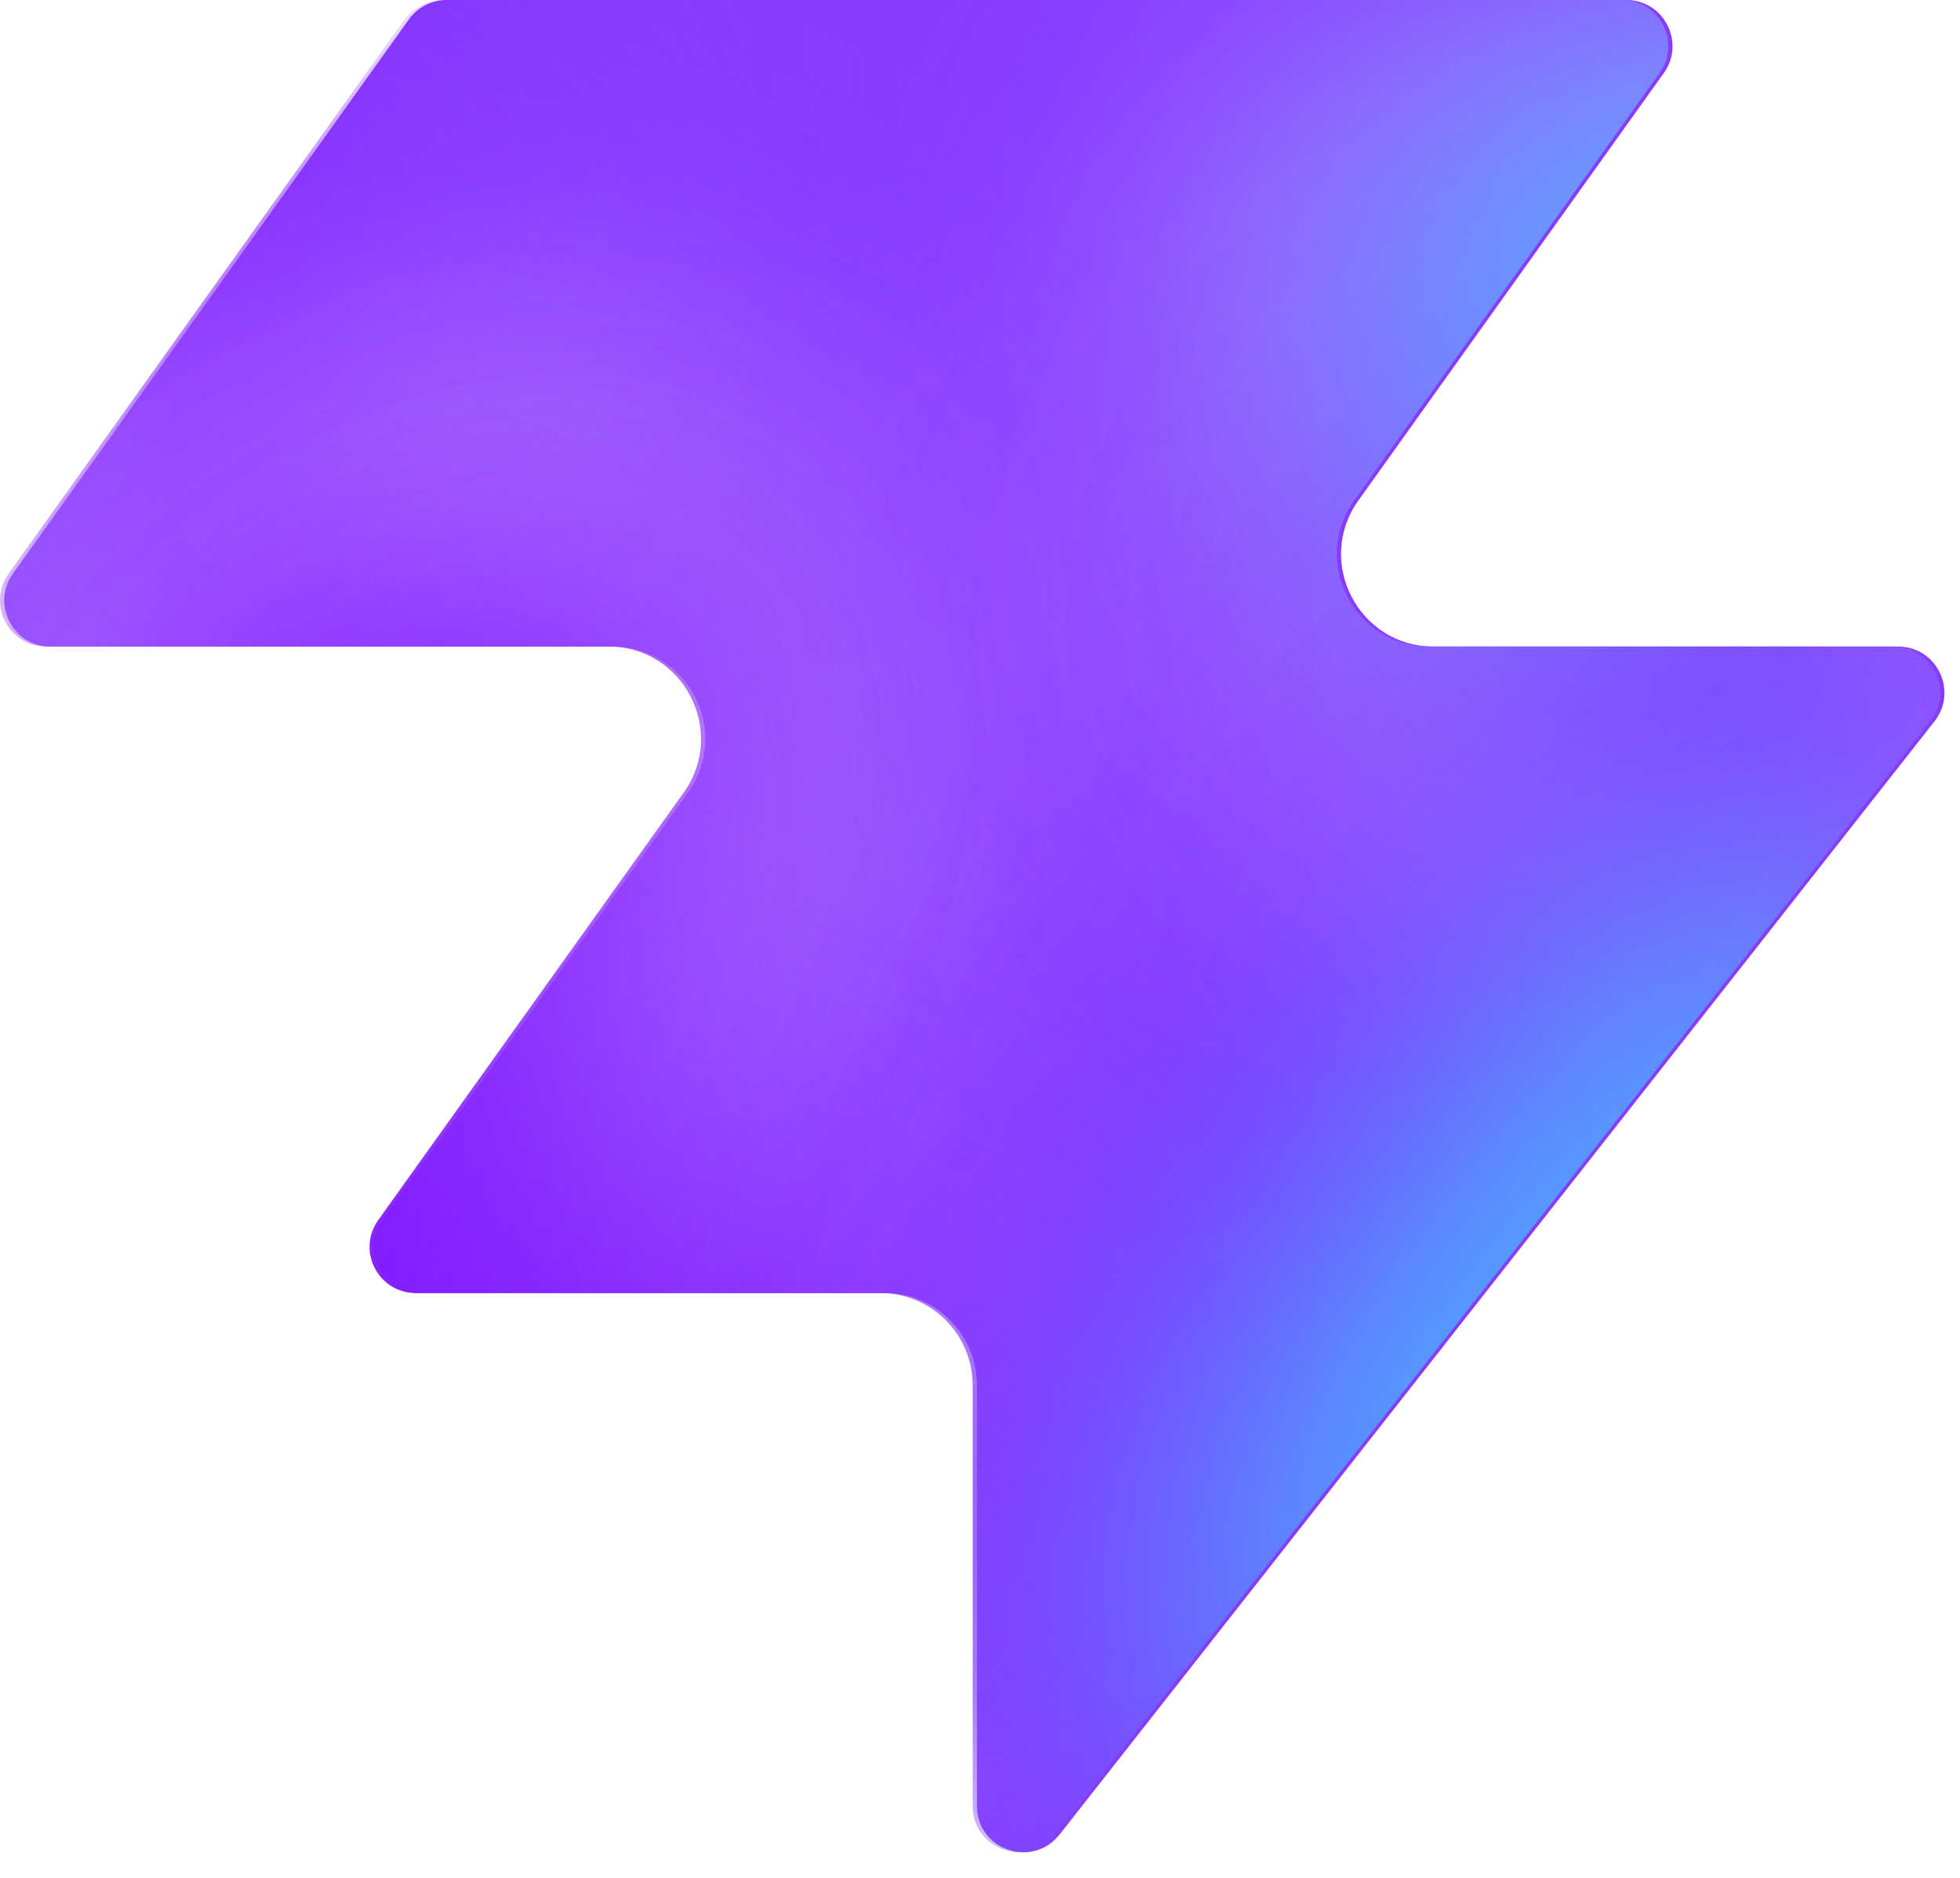
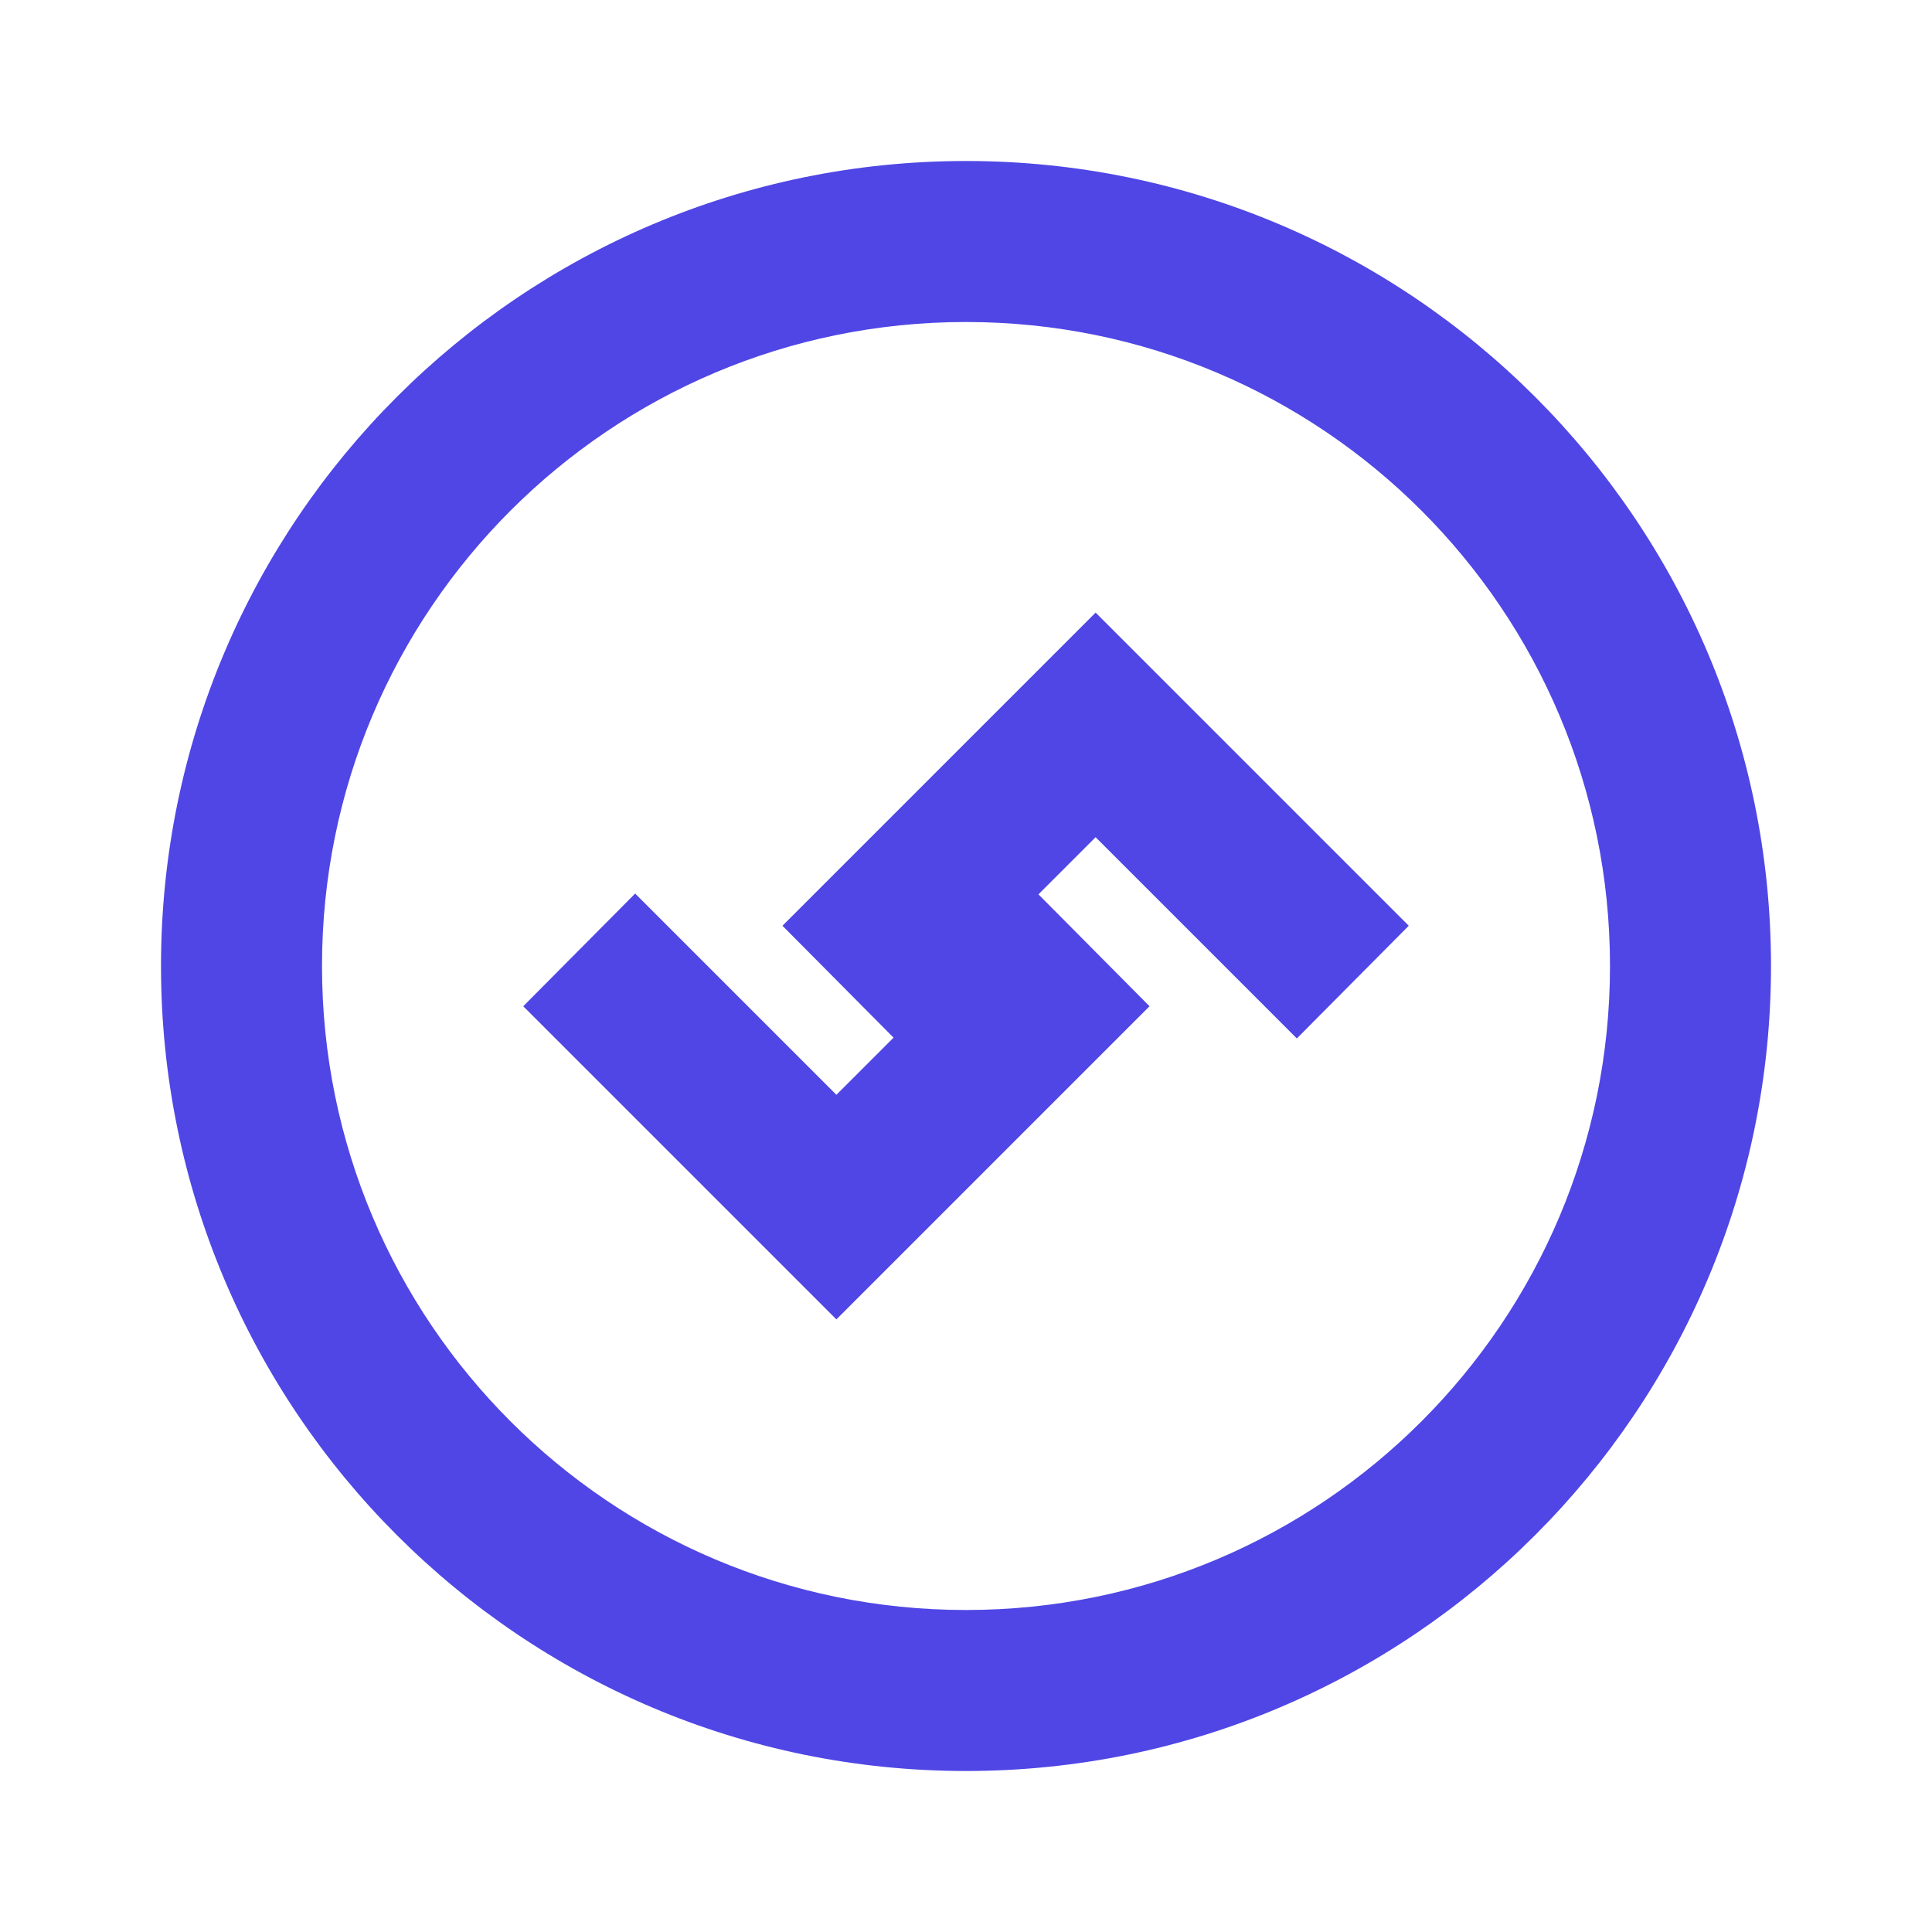
- <svg xmlns="http://www.w3.org/2000/svg" width="48" height="46" fill="none" viewBox="0 0 48 46">
-   <path fill="#863bff" d="M25.946 44.938c-.664.845-2.021.375-2.021-.698V33.937a2.26 2.26 0 0 0-2.262-2.262H10.287c-.92 0-1.456-1.04-.92-1.788l7.48-10.471c1.07-1.497 0-3.578-1.842-3.578H1.237c-.92 0-1.456-1.04-.92-1.788L10.013.474c.214-.297.556-.474.92-.474h28.894c.92 0 1.456 1.04.92 1.788l-7.48 10.471c-1.07 1.498 0 3.579 1.842 3.579h11.377c.943 0 1.473 1.088.89 1.83L25.947 44.94z" style="fill:#863bff;fill:color(display-p3 .525 .23 1);fill-opacity:1" />
-   <mask id="a" width="48" height="46" x="0" y="0" maskUnits="userSpaceOnUse" style="mask-type:alpha">
-     <path fill="#000" d="M25.842 44.938c-.664.844-2.021.375-2.021-.698V33.937a2.26 2.26 0 0 0-2.262-2.262H10.183c-.92 0-1.456-1.04-.92-1.788l7.48-10.471c1.07-1.498 0-3.579-1.842-3.579H1.133c-.92 0-1.456-1.04-.92-1.787L9.91.473c.214-.297.556-.474.92-.474h28.894c.92 0 1.456 1.04.92 1.788l-7.48 10.471c-1.07 1.498 0 3.578 1.842 3.578h11.377c.943 0 1.473 1.088.89 1.832L25.843 44.94z" style="fill:#000;fill-opacity:1" />
-   </mask>
-   <g mask="url(#a)">
-     <g filter="url(#b)">
-       <ellipse cx="5.508" cy="14.704" fill="#ede6ff" rx="5.508" ry="14.704" style="fill:#ede6ff;fill:color(display-p3 .927 .903 1);fill-opacity:1" transform="matrix(.00324 1 1 -.00324 -4.47 31.516)" />
-     </g>
-     <g filter="url(#c)">
-       <ellipse cx="10.399" cy="29.851" fill="#ede6ff" rx="10.399" ry="29.851" style="fill:#ede6ff;fill:color(display-p3 .927 .903 1);fill-opacity:1" transform="matrix(.00324 1 1 -.00324 -39.328 7.883)" />
-     </g>
-     <g filter="url(#d)">
-       <ellipse cx="5.508" cy="30.487" fill="#7e14ff" rx="5.508" ry="30.487" style="fill:#7e14ff;fill:color(display-p3 .492 .077 1);fill-opacity:1" transform="rotate(89.814 -25.913 -14.639)scale(1 -1)" />
-     </g>
-     <g filter="url(#e)">
-       <ellipse cx="5.508" cy="30.599" fill="#7e14ff" rx="5.508" ry="30.599" style="fill:#7e14ff;fill:color(display-p3 .492 .077 1);fill-opacity:1" transform="rotate(89.814 -32.644 -3.334)scale(1 -1)" />
-     </g>
-     <g filter="url(#f)">
-       <ellipse cx="5.508" cy="30.599" fill="#7e14ff" rx="5.508" ry="30.599" style="fill:#7e14ff;fill:color(display-p3 .492 .077 1);fill-opacity:1" transform="matrix(.00324 1 1 -.00324 -34.34 30.47)" />
-     </g>
-     <g filter="url(#g)">
-       <ellipse cx="14.072" cy="22.078" fill="#ede6ff" rx="14.072" ry="22.078" style="fill:#ede6ff;fill:color(display-p3 .927 .903 1);fill-opacity:1" transform="rotate(93.35 24.506 48.493)scale(-1 1)" />
-     </g>
-     <g filter="url(#h)">
-       <ellipse cx="3.47" cy="21.501" fill="#7e14ff" rx="3.47" ry="21.501" style="fill:#7e14ff;fill:color(display-p3 .492 .077 1);fill-opacity:1" transform="rotate(89.009 28.708 47.59)scale(-1 1)" />
-     </g>
-     <g filter="url(#i)">
-       <ellipse cx="3.47" cy="21.501" fill="#7e14ff" rx="3.47" ry="21.501" style="fill:#7e14ff;fill:color(display-p3 .492 .077 1);fill-opacity:1" transform="rotate(89.009 28.708 47.59)scale(-1 1)" />
-     </g>
-     <g filter="url(#j)">
-       <ellipse cx=".387" cy="8.972" fill="#7e14ff" rx="4.407" ry="29.108" style="fill:#7e14ff;fill:color(display-p3 .492 .077 1);fill-opacity:1" transform="rotate(39.51 .387 8.972)" />
-     </g>
-     <g filter="url(#k)">
-       <ellipse cx="47.523" cy="-6.092" fill="#7e14ff" rx="4.407" ry="29.108" style="fill:#7e14ff;fill:color(display-p3 .492 .077 1);fill-opacity:1" transform="rotate(37.892 47.523 -6.092)" />
-     </g>
-     <g filter="url(#l)">
-       <ellipse cx="41.412" cy="6.333" fill="#47bfff" rx="5.971" ry="9.665" style="fill:#47bfff;fill:color(display-p3 .28 .748 1);fill-opacity:1" transform="rotate(37.892 41.412 6.333)" />
-     </g>
-     <g filter="url(#m)">
-       <ellipse cx="-1.879" cy="38.332" fill="#7e14ff" rx="4.407" ry="29.108" style="fill:#7e14ff;fill:color(display-p3 .492 .077 1);fill-opacity:1" transform="rotate(37.892 -1.88 38.332)" />
-     </g>
-     <g filter="url(#n)">
-       <ellipse cx="-1.879" cy="38.332" fill="#7e14ff" rx="4.407" ry="29.108" style="fill:#7e14ff;fill:color(display-p3 .492 .077 1);fill-opacity:1" transform="rotate(37.892 -1.88 38.332)" />
-     </g>
-     <g filter="url(#o)">
-       <ellipse cx="35.651" cy="29.907" fill="#7e14ff" rx="4.407" ry="29.108" style="fill:#7e14ff;fill:color(display-p3 .492 .077 1);fill-opacity:1" transform="rotate(37.892 35.651 29.907)" />
-     </g>
-     <g filter="url(#p)">
-       <ellipse cx="38.418" cy="32.4" fill="#47bfff" rx="5.971" ry="15.297" style="fill:#47bfff;fill:color(display-p3 .28 .748 1);fill-opacity:1" transform="rotate(37.892 38.418 32.4)" />
-     </g>
-   </g>
-   <defs>
-     <filter id="b" width="60.045" height="41.654" x="-19.77" y="16.149" color-interpolation-filters="sRGB" filterUnits="userSpaceOnUse">
-       <feFlood flood-opacity="0" result="BackgroundImageFix" />
-       <feBlend in="SourceGraphic" in2="BackgroundImageFix" result="shape" />
-       <feGaussianBlur result="effect1_foregroundBlur_2002_17158" stdDeviation="7.659" />
-     </filter>
-     <filter id="c" width="90.34" height="51.437" x="-54.613" y="-7.533" color-interpolation-filters="sRGB" filterUnits="userSpaceOnUse">
-       <feFlood flood-opacity="0" result="BackgroundImageFix" />
-       <feBlend in="SourceGraphic" in2="BackgroundImageFix" result="shape" />
-       <feGaussianBlur result="effect1_foregroundBlur_2002_17158" stdDeviation="7.659" />
-     </filter>
-     <filter id="d" width="79.355" height="29.4" x="-49.64" y="2.03" color-interpolation-filters="sRGB" filterUnits="userSpaceOnUse">
-       <feFlood flood-opacity="0" result="BackgroundImageFix" />
-       <feBlend in="SourceGraphic" in2="BackgroundImageFix" result="shape" />
-       <feGaussianBlur result="effect1_foregroundBlur_2002_17158" stdDeviation="4.596" />
-     </filter>
-     <filter id="e" width="79.579" height="29.4" x="-45.045" y="20.029" color-interpolation-filters="sRGB" filterUnits="userSpaceOnUse">
-       <feFlood flood-opacity="0" result="BackgroundImageFix" />
-       <feBlend in="SourceGraphic" in2="BackgroundImageFix" result="shape" />
-       <feGaussianBlur result="effect1_foregroundBlur_2002_17158" stdDeviation="4.596" />
-     </filter>
-     <filter id="f" width="79.579" height="29.4" x="-43.513" y="21.178" color-interpolation-filters="sRGB" filterUnits="userSpaceOnUse">
-       <feFlood flood-opacity="0" result="BackgroundImageFix" />
-       <feBlend in="SourceGraphic" in2="BackgroundImageFix" result="shape" />
-       <feGaussianBlur result="effect1_foregroundBlur_2002_17158" stdDeviation="4.596" />
-     </filter>
-     <filter id="g" width="74.749" height="58.852" x="15.756" y="-17.901" color-interpolation-filters="sRGB" filterUnits="userSpaceOnUse">
-       <feFlood flood-opacity="0" result="BackgroundImageFix" />
-       <feBlend in="SourceGraphic" in2="BackgroundImageFix" result="shape" />
-       <feGaussianBlur result="effect1_foregroundBlur_2002_17158" stdDeviation="7.659" />
-     </filter>
-     <filter id="h" width="61.377" height="25.362" x="23.548" y="2.284" color-interpolation-filters="sRGB" filterUnits="userSpaceOnUse">
-       <feFlood flood-opacity="0" result="BackgroundImageFix" />
-       <feBlend in="SourceGraphic" in2="BackgroundImageFix" result="shape" />
-       <feGaussianBlur result="effect1_foregroundBlur_2002_17158" stdDeviation="4.596" />
-     </filter>
-     <filter id="i" width="61.377" height="25.362" x="23.548" y="2.284" color-interpolation-filters="sRGB" filterUnits="userSpaceOnUse">
-       <feFlood flood-opacity="0" result="BackgroundImageFix" />
-       <feBlend in="SourceGraphic" in2="BackgroundImageFix" result="shape" />
-       <feGaussianBlur result="effect1_foregroundBlur_2002_17158" stdDeviation="4.596" />
-     </filter>
-     <filter id="j" width="56.045" height="63.649" x="-27.636" y="-22.853" color-interpolation-filters="sRGB" filterUnits="userSpaceOnUse">
-       <feFlood flood-opacity="0" result="BackgroundImageFix" />
-       <feBlend in="SourceGraphic" in2="BackgroundImageFix" result="shape" />
-       <feGaussianBlur result="effect1_foregroundBlur_2002_17158" stdDeviation="4.596" />
-     </filter>
-     <filter id="k" width="54.814" height="64.646" x="20.116" y="-38.415" color-interpolation-filters="sRGB" filterUnits="userSpaceOnUse">
-       <feFlood flood-opacity="0" result="BackgroundImageFix" />
-       <feBlend in="SourceGraphic" in2="BackgroundImageFix" result="shape" />
-       <feGaussianBlur result="effect1_foregroundBlur_2002_17158" stdDeviation="4.596" />
-     </filter>
-     <filter id="l" width="33.541" height="35.313" x="24.641" y="-11.323" color-interpolation-filters="sRGB" filterUnits="userSpaceOnUse">
-       <feFlood flood-opacity="0" result="BackgroundImageFix" />
-       <feBlend in="SourceGraphic" in2="BackgroundImageFix" result="shape" />
-       <feGaussianBlur result="effect1_foregroundBlur_2002_17158" stdDeviation="4.596" />
-     </filter>
-     <filter id="m" width="54.814" height="64.646" x="-29.286" y="6.009" color-interpolation-filters="sRGB" filterUnits="userSpaceOnUse">
-       <feFlood flood-opacity="0" result="BackgroundImageFix" />
-       <feBlend in="SourceGraphic" in2="BackgroundImageFix" result="shape" />
-       <feGaussianBlur result="effect1_foregroundBlur_2002_17158" stdDeviation="4.596" />
-     </filter>
-     <filter id="n" width="54.814" height="64.646" x="-29.286" y="6.009" color-interpolation-filters="sRGB" filterUnits="userSpaceOnUse">
-       <feFlood flood-opacity="0" result="BackgroundImageFix" />
-       <feBlend in="SourceGraphic" in2="BackgroundImageFix" result="shape" />
-       <feGaussianBlur result="effect1_foregroundBlur_2002_17158" stdDeviation="4.596" />
-     </filter>
-     <filter id="o" width="54.814" height="64.646" x="8.244" y="-2.416" color-interpolation-filters="sRGB" filterUnits="userSpaceOnUse">
-       <feFlood flood-opacity="0" result="BackgroundImageFix" />
-       <feBlend in="SourceGraphic" in2="BackgroundImageFix" result="shape" />
-       <feGaussianBlur result="effect1_foregroundBlur_2002_17158" stdDeviation="4.596" />
-     </filter>
-     <filter id="p" width="39.409" height="43.623" x="18.713" y="10.588" color-interpolation-filters="sRGB" filterUnits="userSpaceOnUse">
-       <feFlood flood-opacity="0" result="BackgroundImageFix" />
-       <feBlend in="SourceGraphic" in2="BackgroundImageFix" result="shape" />
-       <feGaussianBlur result="effect1_foregroundBlur_2002_17158" stdDeviation="4.596" />
-     </filter>
-   </defs>
+ <svg xmlns="http://www.w3.org/2000/svg" width="24" height="24" viewBox="0 0 24 24" fill="none">
+   <path d="M12.89 11.1 14.28 12.5 10.39 16.39 6.5 12.5 7.89 11.1 10.39 13.6 12.89 11.1ZM11.11 12.9 9.72 11.5 13.61 7.61 17.5 11.5 16.11 12.9 13.61 10.4 11.11 12.9ZM12 2C6.48 2 2 6.48 2 12C2 17.52 6.48 22 12 22C17.52 22 22 17.52 22 12C22 6.48 17.52 2 12 2ZM12 20C7.58 20 4 16.42 4 12C4 7.58 7.58 4 12 4C16.42 4 20 7.58 20 12C20 16.42 16.42 20 12 20Z" fill="#4f46e5" />
</svg>
